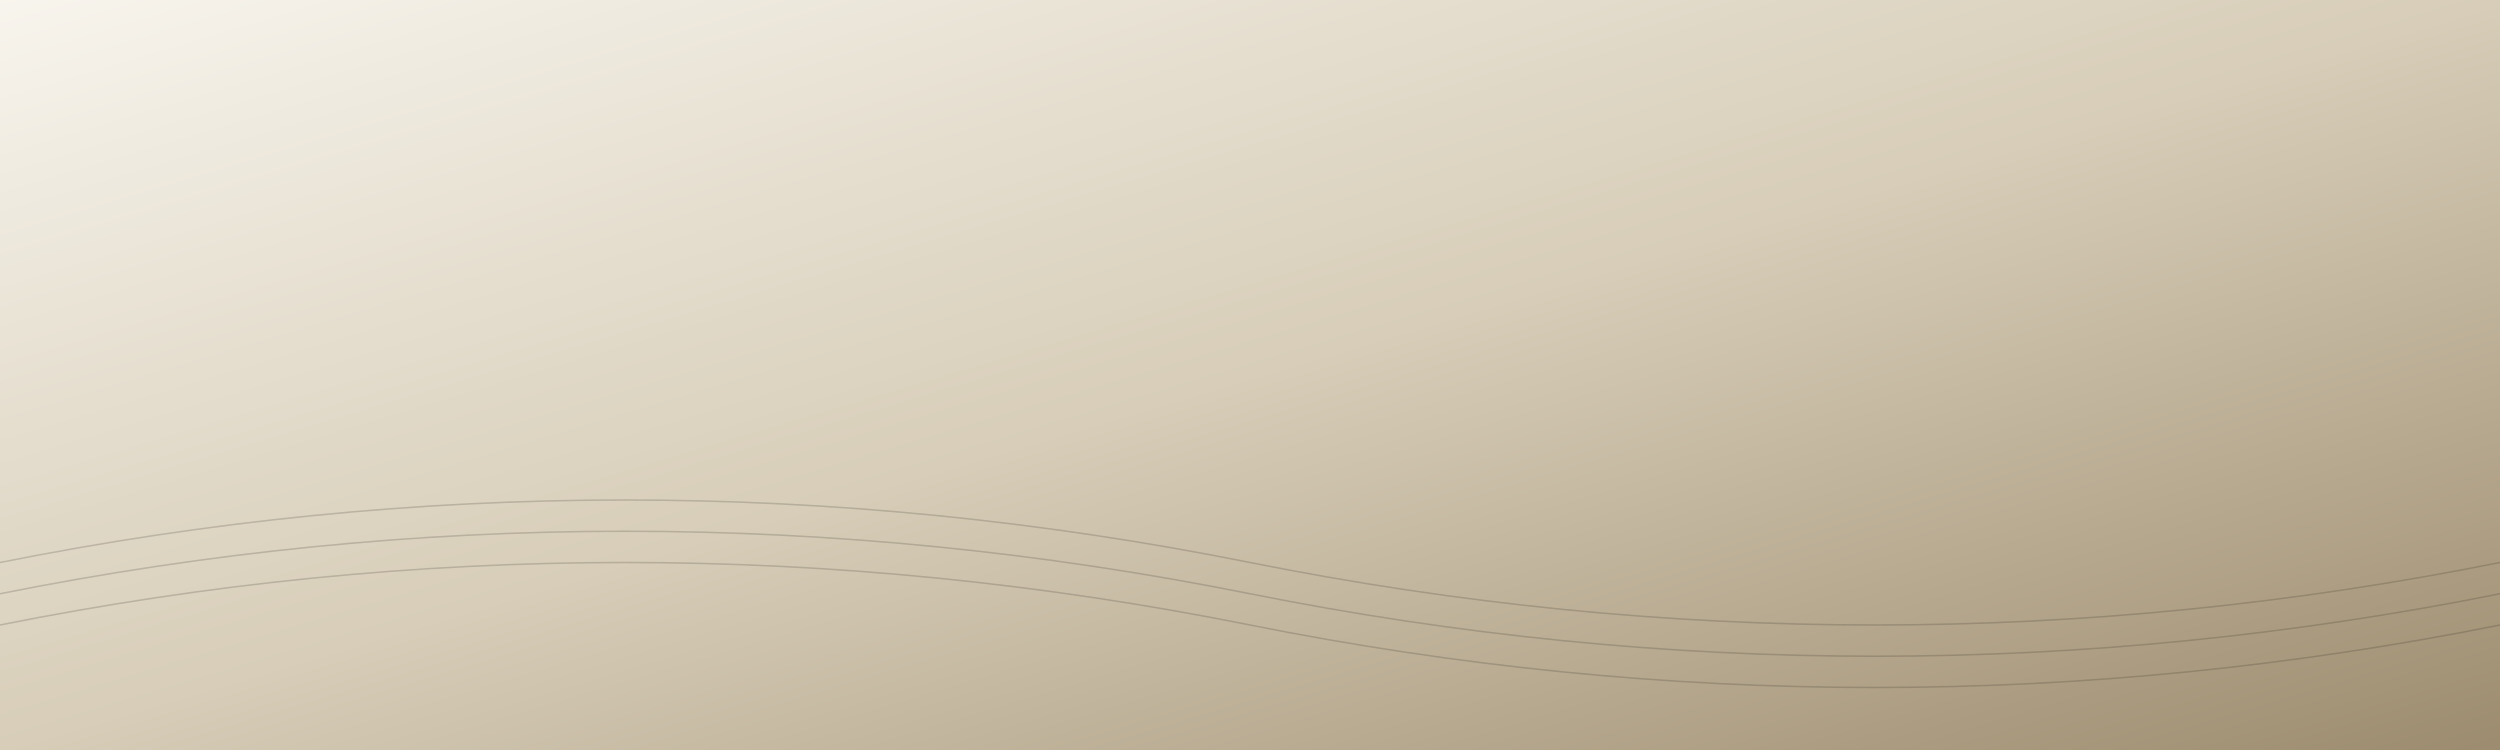
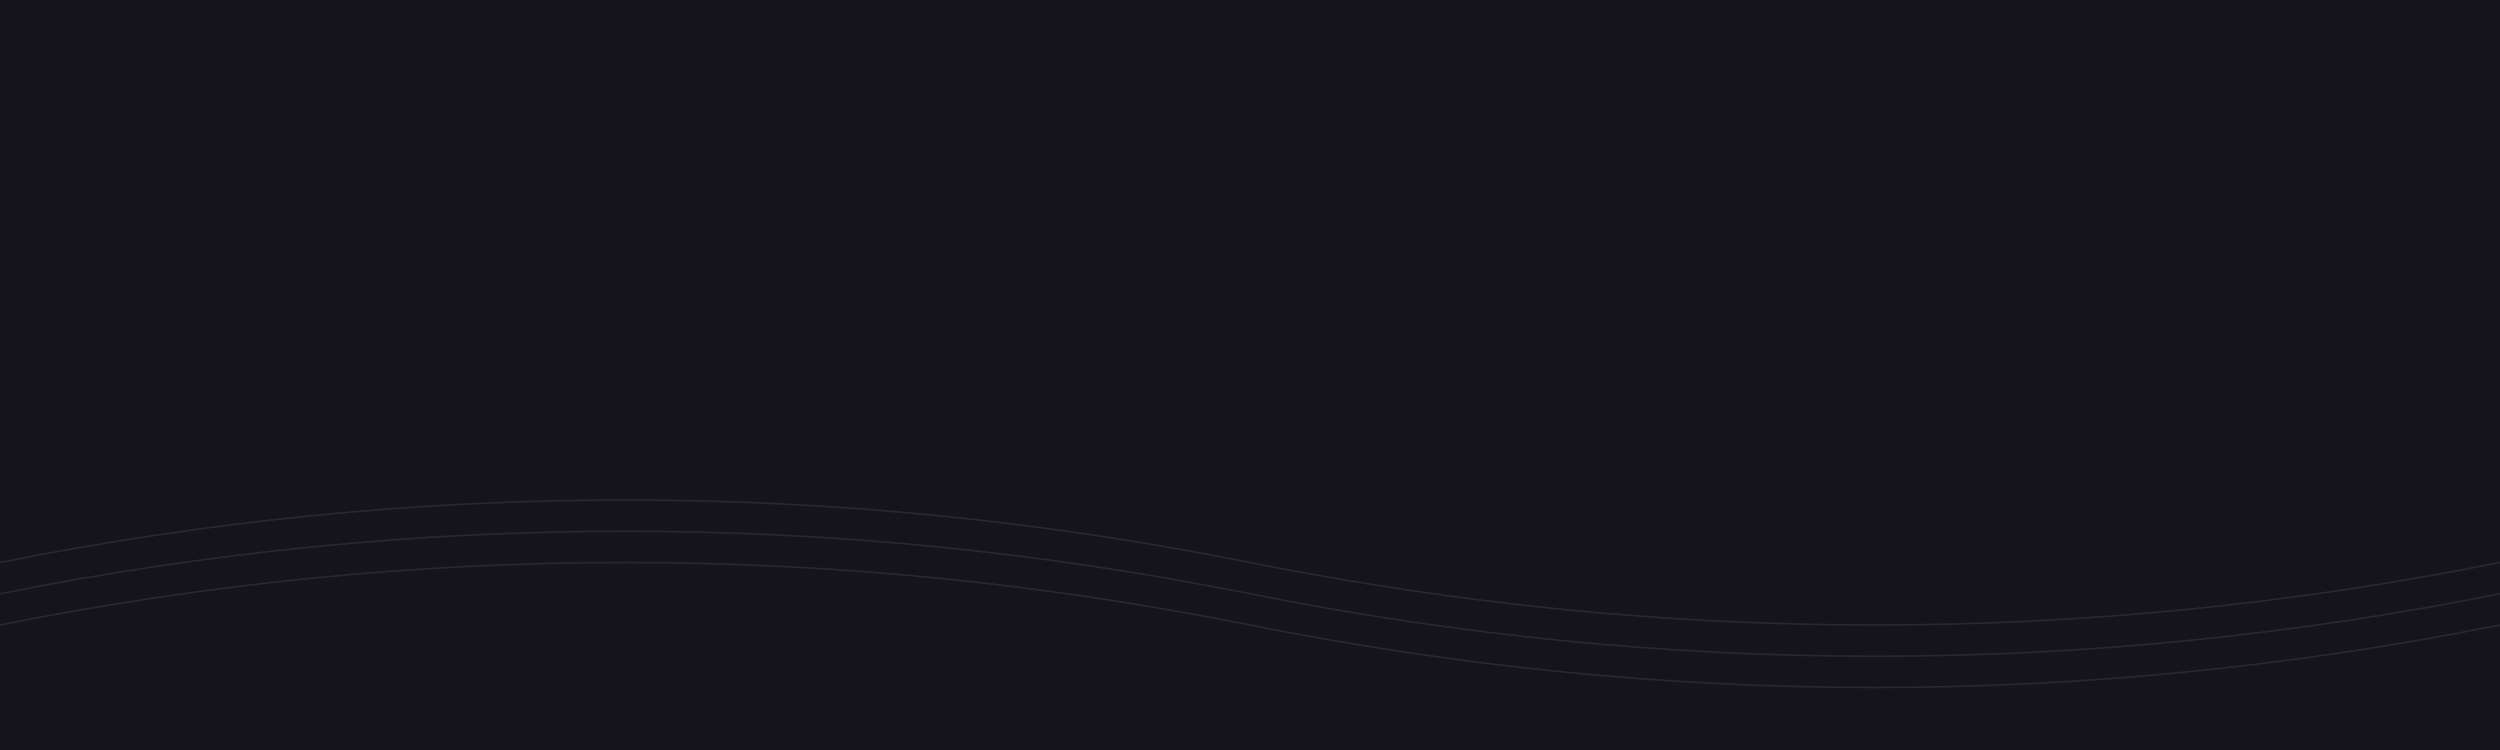
<svg xmlns="http://www.w3.org/2000/svg" viewBox="0 0 1600 480" width="1600" height="480" preserveAspectRatio="xMidYMid slice">
-   <defs>
-     <linearGradient id="hg" x1="0" y1="0" x2="1" y2="1">
-       <stop offset="0%" stop-color="#F8F5EE" />
-       <stop offset="50%" stop-color="#D7CDB8" />
-       <stop offset="100%" stop-color="#9C8B6E" />
-     </linearGradient>
-   </defs>
-   <rect width="1600" height="480" fill="url(#hg)" />
-   <g opacity="0.18" stroke="#1F1B16" fill="none" stroke-width="1">
+   <rect width="1600" height="480" fill="#14141A" />
+   <g opacity="0.10" stroke="#EAE7E0" fill="none" stroke-width="1">
    <path d="M 0 360 Q 400 280 800 360 T 1600 360" />
    <path d="M 0 380 Q 400 300 800 380 T 1600 380" />
    <path d="M 0 400 Q 400 320 800 400 T 1600 400" />
  </g>
</svg>
